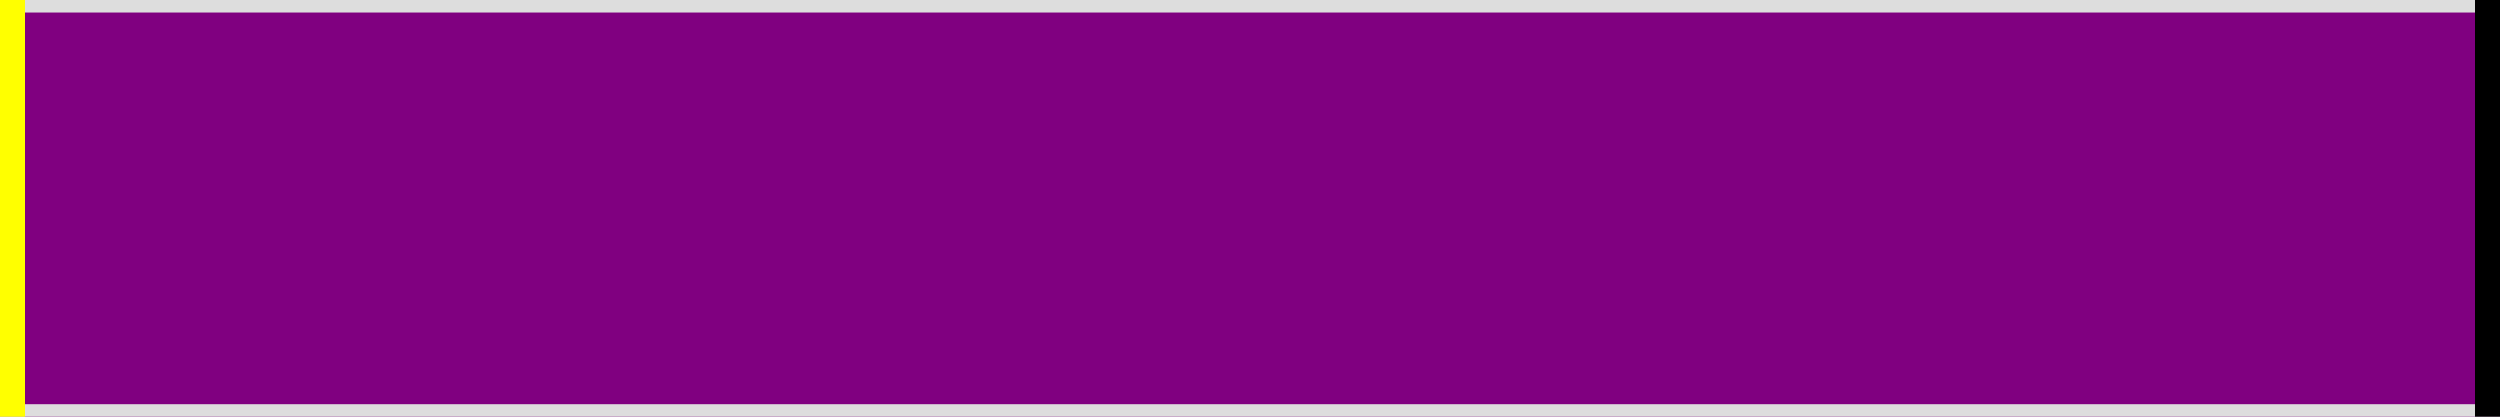
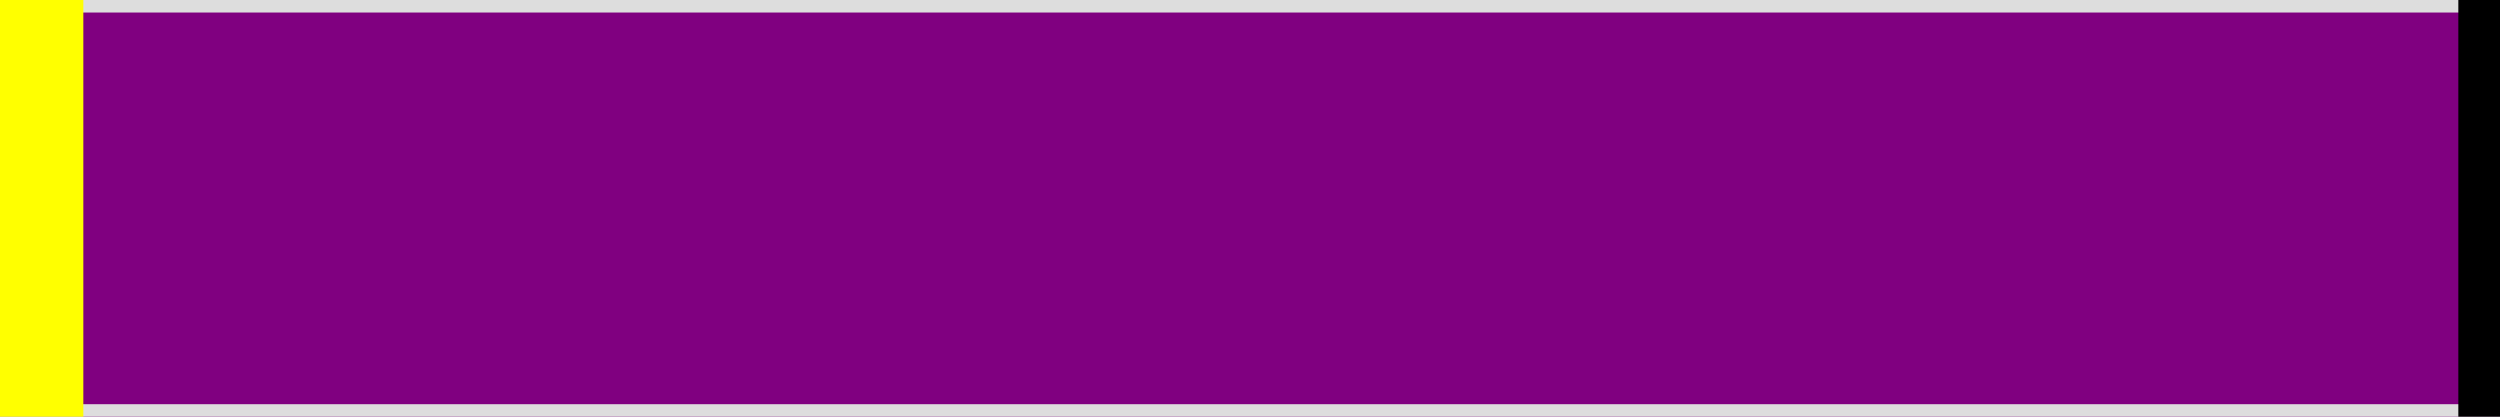
<svg xmlns="http://www.w3.org/2000/svg" viewBox="0 0 300 50" style="additional:styling" width="100%" height="100%">
  <rect x="0" y="0" width="300" height="50" fill="#ddd" stroke-width="0" />
  <defs>
    <clipPath id="minichart-1">
      <rect width="300" height="50" />
    </clipPath>
  </defs>
  <g clip-path="url(#minichart-1)">
    <rect x="0.0" y="0" height="50" width="300.0" style="fill:purple; stroke-width:3; stroke:#ddd" />
-     <line x1="300.0" x2="300.0" y1="0" y2="50" stroke="black" stroke-width="6" />
-     <line x1="0.0" x2="0.0" y1="0" y2="50" stroke="yellow" stroke-width="6" />
+     <line x1="300.0" x2="300.0" y1="0" y2="50" stroke="black" stroke-width="10" />
+     <line x1="0.0" x2="0.0" y1="0" y2="50" stroke="yellow" stroke-width="20" />
  </g>
</svg>
